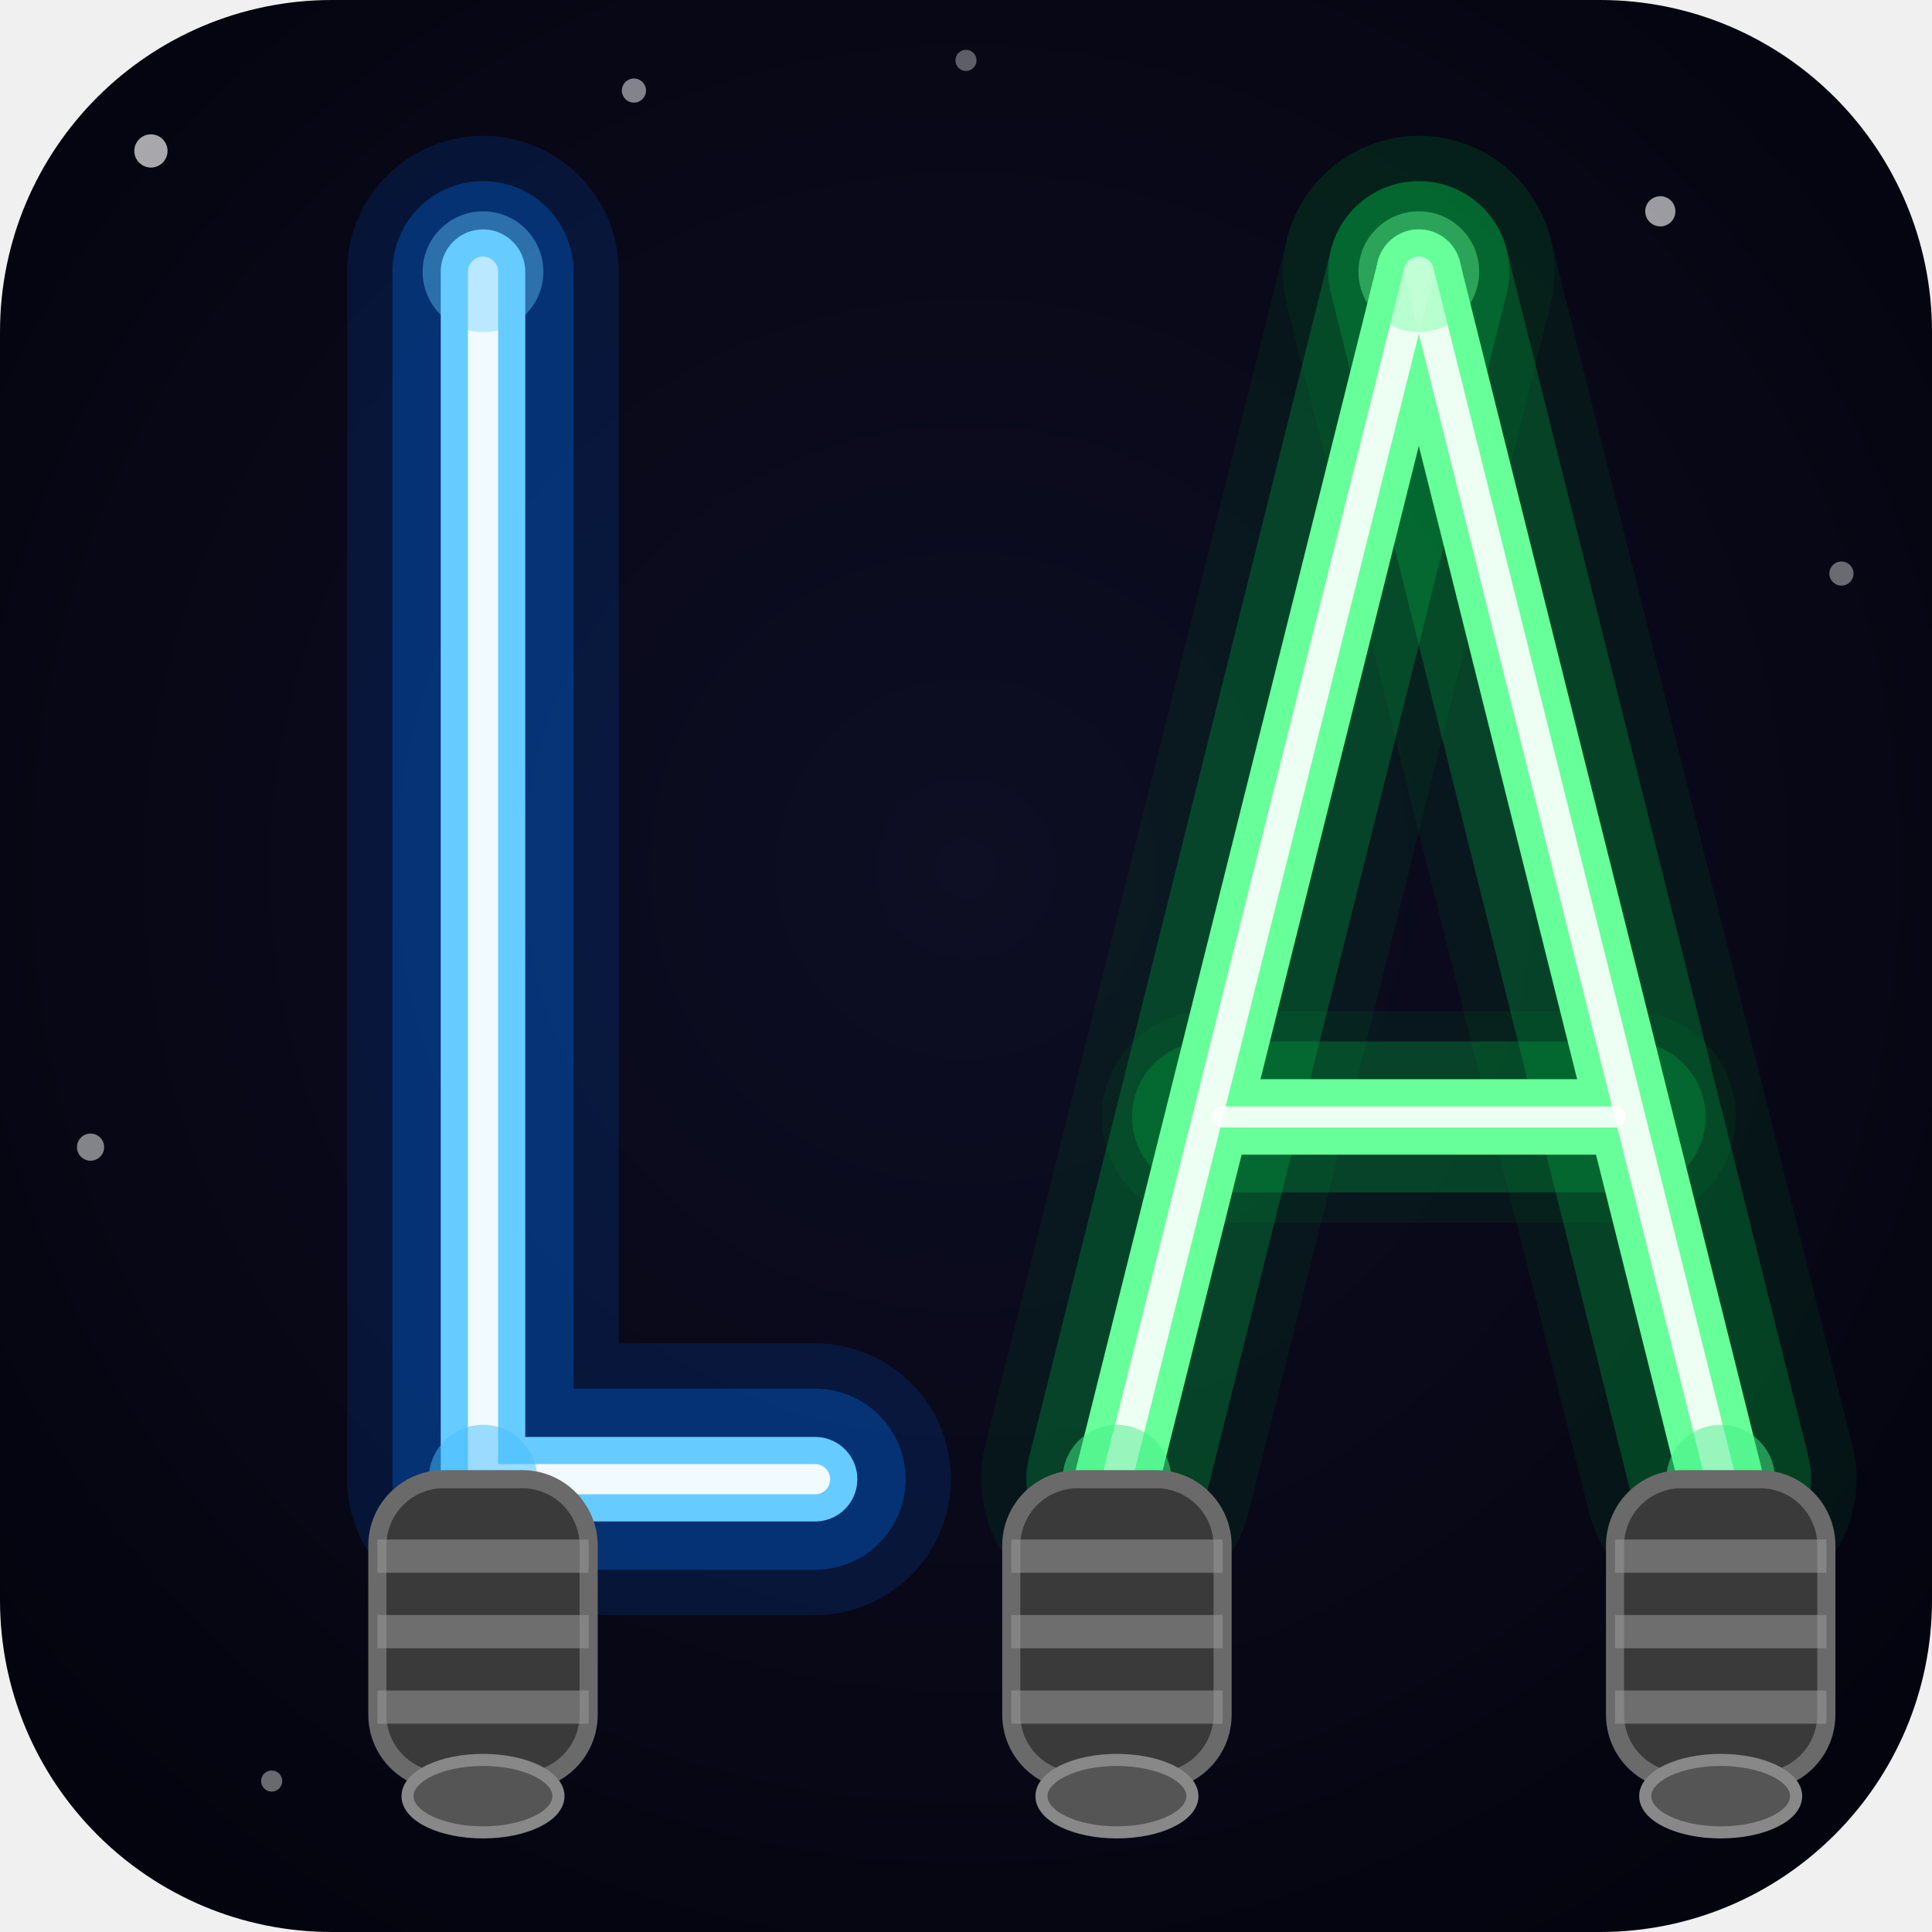
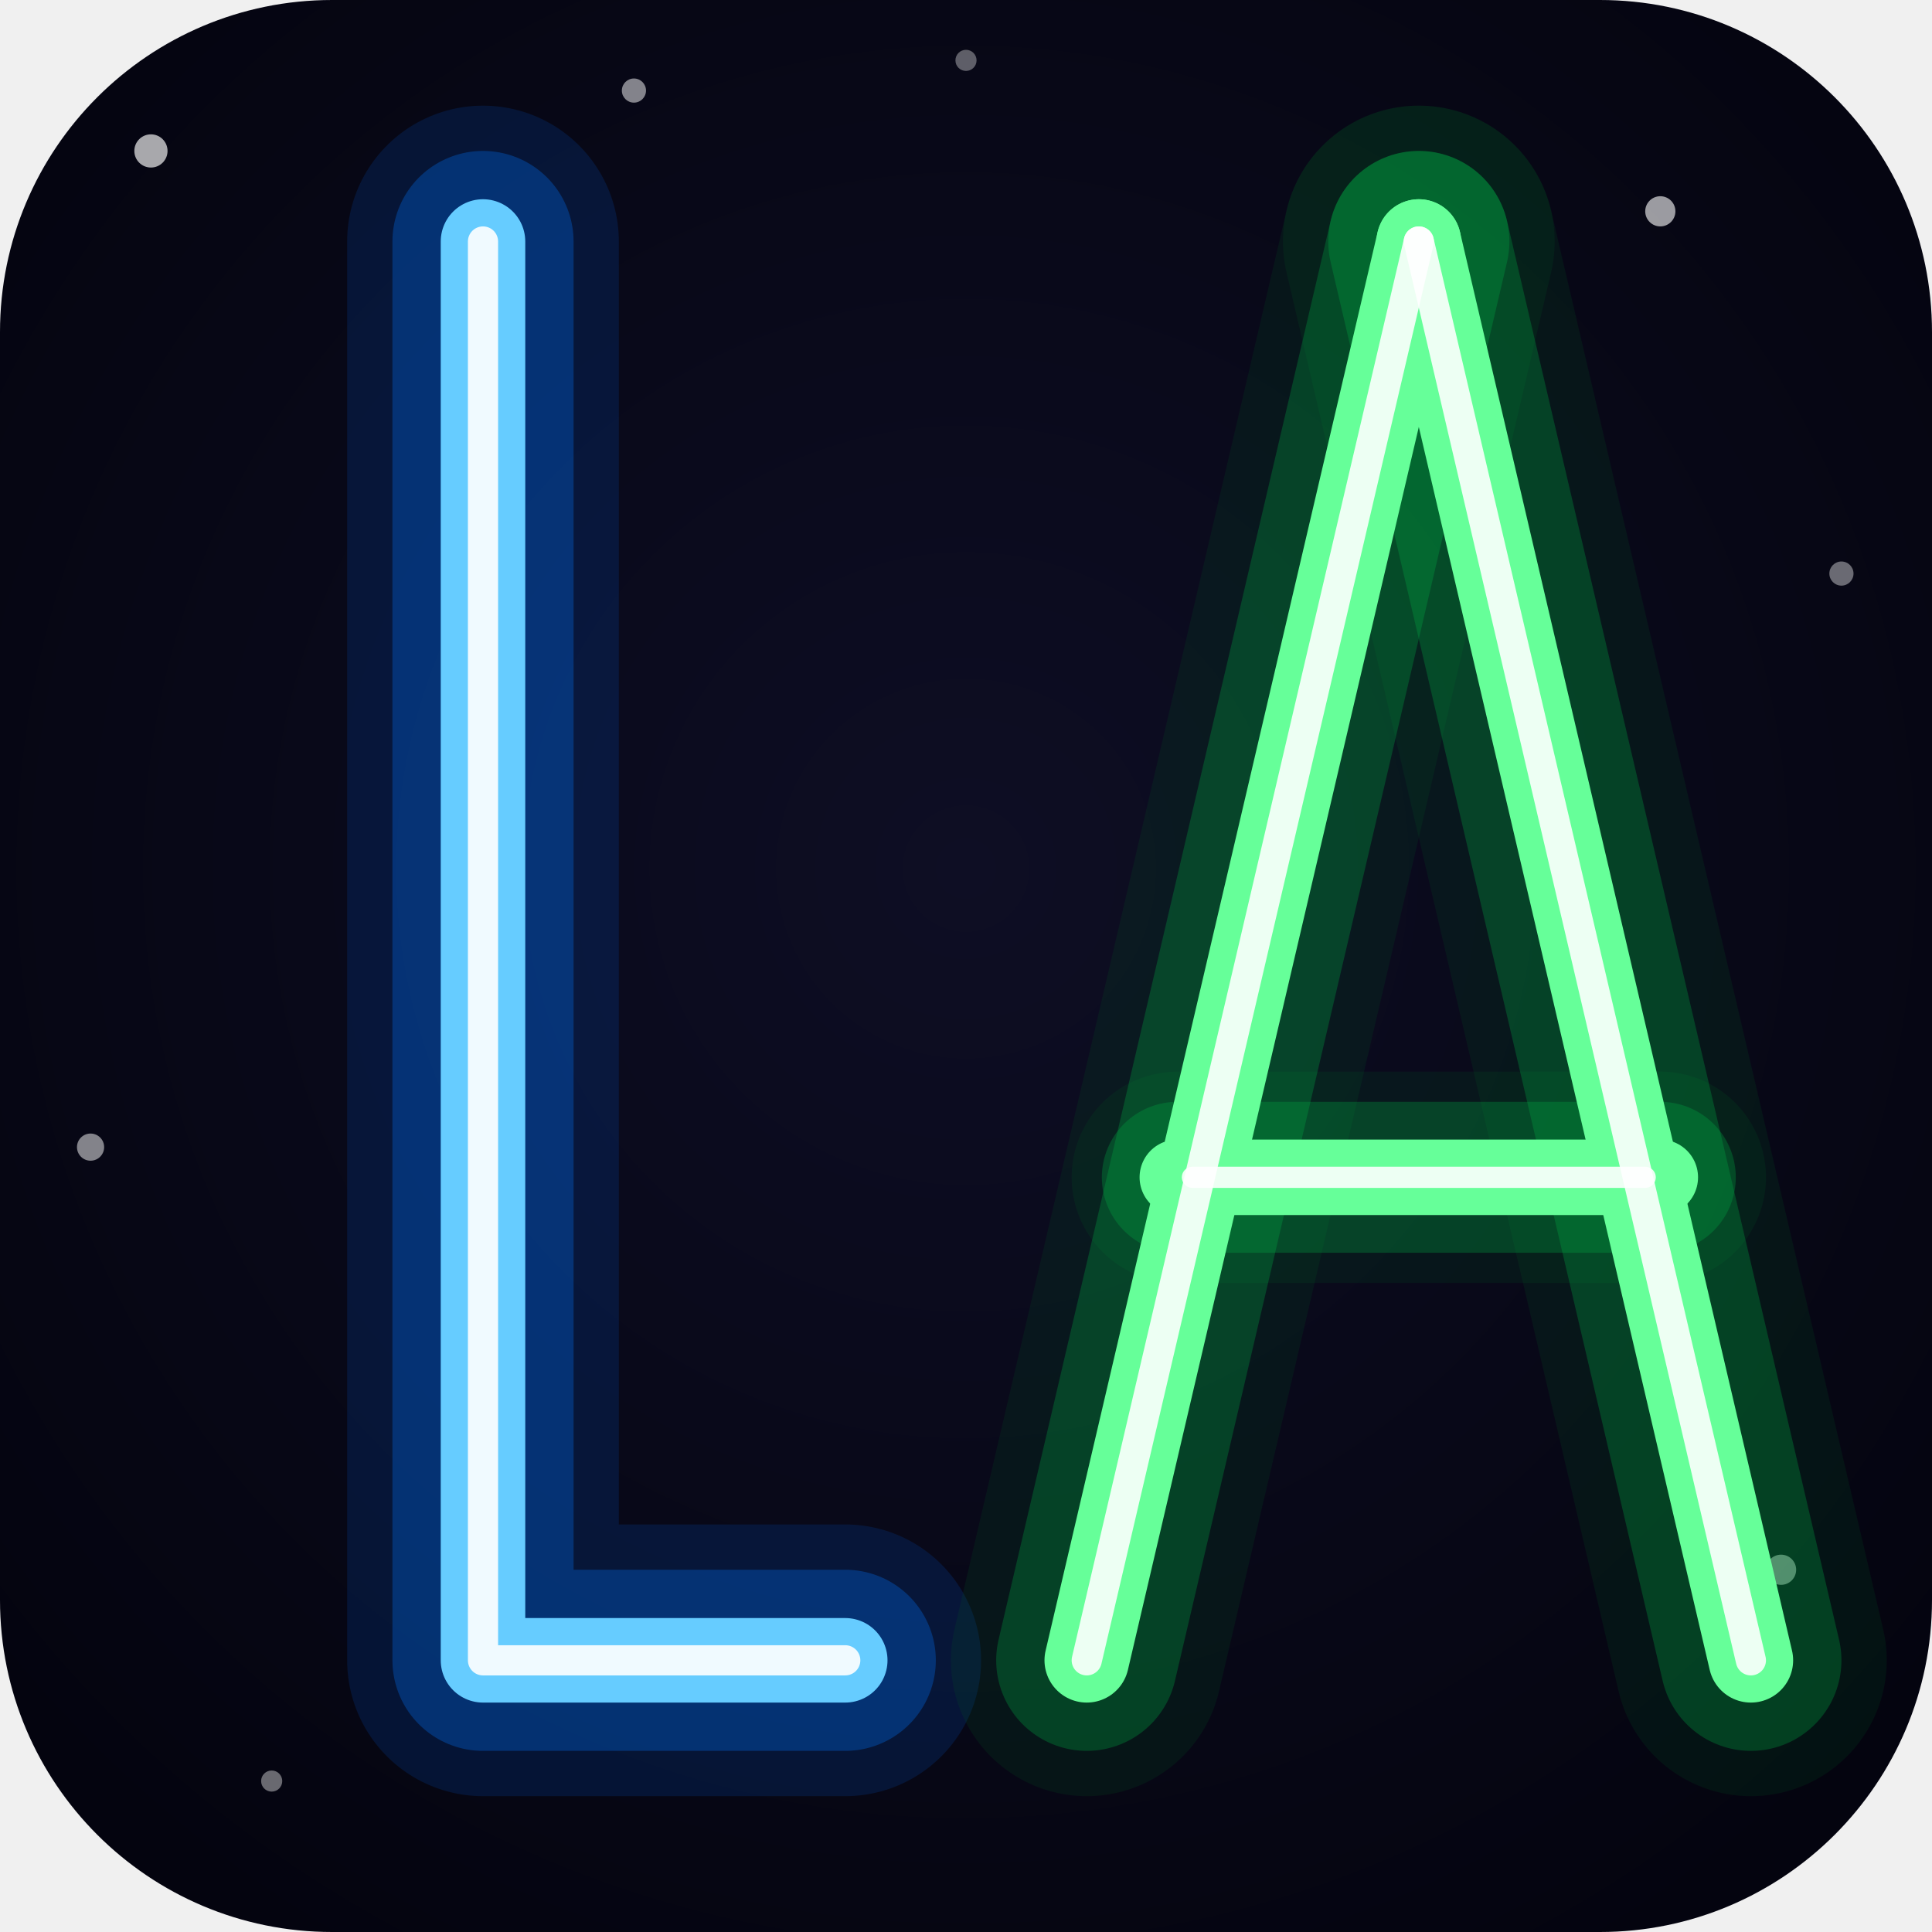
<svg xmlns="http://www.w3.org/2000/svg" viewBox="0 0 64 64" width="64" height="64">
  <defs>
    <radialGradient id="bg" cx="50%" cy="45%" r="65%">
      <stop offset="0%" stop-color="#0e0e24" />
      <stop offset="100%" stop-color="#04040f" />
    </radialGradient>
  </defs>
  <rect width="64" height="64" rx="11" fill="url(#bg)" />
  <circle cx="5" cy="5" r="0.55" fill="white" opacity="0.65" />
  <circle cx="21" cy="3" r="0.40" fill="white" opacity="0.50" />
  <circle cx="55" cy="7" r="0.50" fill="white" opacity="0.60" />
  <circle cx="61" cy="19" r="0.40" fill="white" opacity="0.40" />
  <circle cx="3" cy="38" r="0.45" fill="white" opacity="0.50" />
  <circle cx="59" cy="52" r="0.50" fill="white" opacity="0.55" />
  <circle cx="9" cy="59" r="0.35" fill="white" opacity="0.40" />
  <circle cx="32" cy="2" r="0.35" fill="white" opacity="0.35" />
-   <polyline points="16,9 16,49 27,49" fill="none" stroke="#0055CC" stroke-width="9" stroke-linecap="round" stroke-linejoin="round" opacity="0.18" />
-   <polyline points="16,9 16,49 27,49" fill="none" stroke="#0077FF" stroke-width="6" stroke-linecap="round" stroke-linejoin="round" opacity="0.30" />
-   <polyline points="16,9 16,49 27,49" fill="none" stroke="#66CCFF" stroke-width="2.8" stroke-linecap="round" stroke-linejoin="round" />
-   <polyline points="16,9 16,49 27,49" fill="none" stroke="white" stroke-width="1.0" stroke-linecap="round" stroke-linejoin="round" opacity="0.90" />
-   <circle cx="16" cy="9" r="2.0" fill="#66CCFF" opacity="0.40" />
-   <circle cx="16" cy="49" r="1.8" fill="#44BBFF" opacity="0.50" />
-   <rect x="12.5" y="49" width="7" height="10" rx="2.2" fill="#3a3a3a" stroke="#6a6a6a" stroke-width="0.6" />
-   <rect x="12.5" y="51" width="7" height="1.1" fill="#999" opacity="0.55" />
-   <rect x="12.5" y="53.5" width="7" height="1.1" fill="#999" opacity="0.55" />
-   <rect x="12.5" y="56" width="7" height="1.1" fill="#999" opacity="0.55" />
-   <ellipse cx="16" cy="59.5" rx="2.5" ry="1.2" fill="#555" stroke="#888" stroke-width="0.4" />
-   <line x1="37" y1="49" x2="47" y2="9" stroke="#005522" stroke-width="9" stroke-linecap="round" opacity="0.18" />
-   <line x1="47" y1="9" x2="57" y2="49" stroke="#005522" stroke-width="9" stroke-linecap="round" opacity="0.18" />
-   <line x1="40" y1="37" x2="54" y2="37" stroke="#005522" stroke-width="7" stroke-linecap="round" opacity="0.18" />
-   <line x1="37" y1="49" x2="47" y2="9" stroke="#00AA44" stroke-width="6" stroke-linecap="round" opacity="0.30" />
-   <line x1="47" y1="9" x2="57" y2="49" stroke="#00AA44" stroke-width="6" stroke-linecap="round" opacity="0.30" />
-   <line x1="40" y1="37" x2="54" y2="37" stroke="#00AA44" stroke-width="5" stroke-linecap="round" opacity="0.30" />
-   <line x1="37" y1="49" x2="47" y2="9" stroke="#66FF99" stroke-width="2.8" stroke-linecap="round" />
-   <line x1="47" y1="9" x2="57" y2="49" stroke="#66FF99" stroke-width="2.8" stroke-linecap="round" />
-   <line x1="40" y1="37" x2="54" y2="37" stroke="#66FF99" stroke-width="2.5" stroke-linecap="round" />
-   <line x1="37" y1="49" x2="47" y2="9" stroke="white" stroke-width="1.0" stroke-linecap="round" opacity="0.88" />
-   <line x1="47" y1="9" x2="57" y2="49" stroke="white" stroke-width="1.0" stroke-linecap="round" opacity="0.88" />
-   <line x1="40.5" y1="37" x2="53.5" y2="37" stroke="white" stroke-width="0.7" stroke-linecap="round" opacity="0.88" />
-   <circle cx="47" cy="9" r="2.0" fill="#66FF99" opacity="0.40" />
-   <circle cx="37" cy="49" r="1.8" fill="#44EE88" opacity="0.50" />
-   <circle cx="57" cy="49" r="1.8" fill="#44EE88" opacity="0.50" />
-   <rect x="33.5" y="49" width="7" height="10" rx="2.2" fill="#3a3a3a" stroke="#6a6a6a" stroke-width="0.6" />
-   <rect x="33.5" y="51" width="7" height="1.1" fill="#999" opacity="0.55" />
-   <rect x="33.5" y="53.5" width="7" height="1.1" fill="#999" opacity="0.55" />
-   <rect x="33.5" y="56" width="7" height="1.1" fill="#999" opacity="0.55" />
-   <ellipse cx="37" cy="59.5" rx="2.5" ry="1.2" fill="#555" stroke="#888" stroke-width="0.4" />
-   <rect x="53.5" y="49" width="7" height="10" rx="2.2" fill="#3a3a3a" stroke="#6a6a6a" stroke-width="0.6" />
-   <rect x="53.5" y="51" width="7" height="1.1" fill="#999" opacity="0.55" />
-   <rect x="53.5" y="53.5" width="7" height="1.1" fill="#999" opacity="0.55" />
-   <rect x="53.5" y="56" width="7" height="1.1" fill="#999" opacity="0.55" />
-   <ellipse cx="57" cy="59.5" rx="2.5" ry="1.2" fill="#555" stroke="#888" stroke-width="0.4" />
+   <polyline points="16,8 16,55 28,55" fill="none" stroke="#0055CC" stroke-width="9" stroke-linecap="round" stroke-linejoin="round" opacity="0.18" />
+   <polyline points="16,8 16,55 28,55" fill="none" stroke="#0077FF" stroke-width="6" stroke-linecap="round" stroke-linejoin="round" opacity="0.30" />
+   <polyline points="16,8 16,55 28,55" fill="none" stroke="#66CCFF" stroke-width="2.8" stroke-linecap="round" stroke-linejoin="round" />
+   <polyline points="16,8 16,55 28,55" fill="none" stroke="white" stroke-width="1.0" stroke-linecap="round" stroke-linejoin="round" opacity="0.90" />
+   <line x1="36" y1="55" x2="47" y2="8" stroke="#005522" stroke-width="9" stroke-linecap="round" opacity="0.18" />
+   <line x1="47" y1="8" x2="58" y2="55" stroke="#005522" stroke-width="9" stroke-linecap="round" opacity="0.18" />
+   <line x1="39" y1="39" x2="55" y2="39" stroke="#005522" stroke-width="7" stroke-linecap="round" opacity="0.18" />
+   <line x1="36" y1="55" x2="47" y2="8" stroke="#00AA44" stroke-width="6" stroke-linecap="round" opacity="0.30" />
+   <line x1="47" y1="8" x2="58" y2="55" stroke="#00AA44" stroke-width="6" stroke-linecap="round" opacity="0.30" />
+   <line x1="39" y1="39" x2="55" y2="39" stroke="#00AA44" stroke-width="5" stroke-linecap="round" opacity="0.30" />
+   <line x1="36" y1="55" x2="47" y2="8" stroke="#66FF99" stroke-width="2.8" stroke-linecap="round" />
+   <line x1="47" y1="8" x2="58" y2="55" stroke="#66FF99" stroke-width="2.8" stroke-linecap="round" />
+   <line x1="39" y1="39" x2="55" y2="39" stroke="#66FF99" stroke-width="2.5" stroke-linecap="round" />
+   <line x1="36" y1="55" x2="47" y2="8" stroke="white" stroke-width="1.0" stroke-linecap="round" opacity="0.88" />
+   <line x1="47" y1="8" x2="58" y2="55" stroke="white" stroke-width="1.0" stroke-linecap="round" opacity="0.88" />
+   <line x1="39.5" y1="39" x2="54.5" y2="39" stroke="white" stroke-width="0.7" stroke-linecap="round" opacity="0.88" />
</svg>
